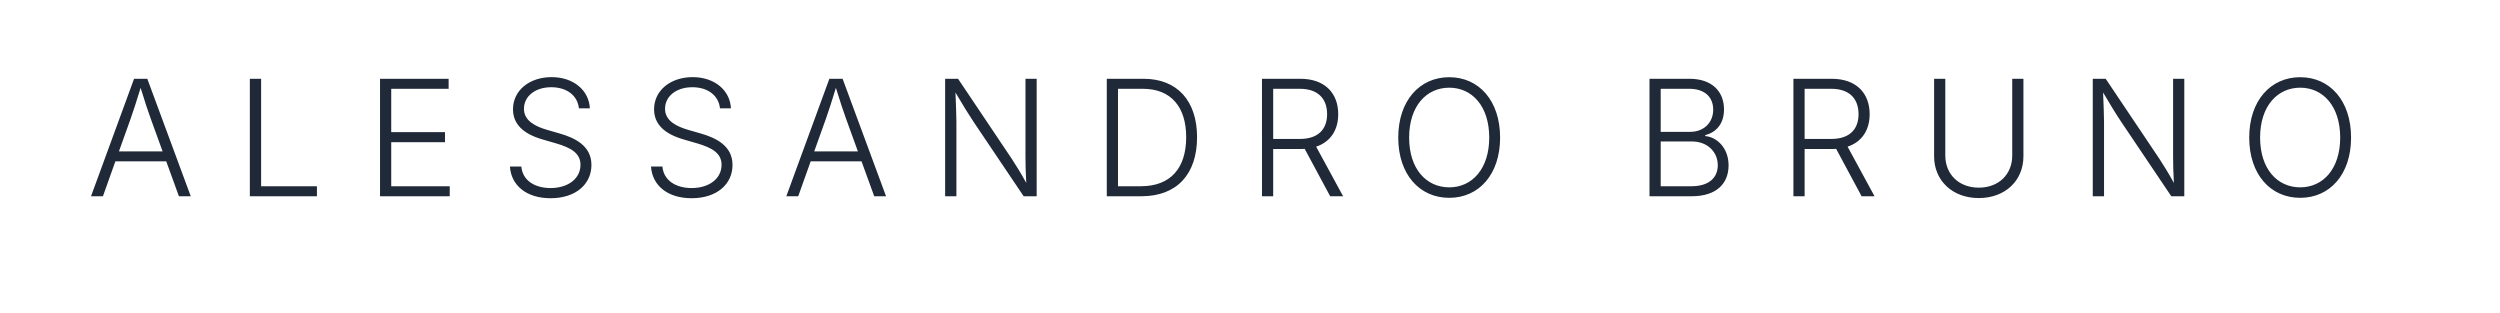
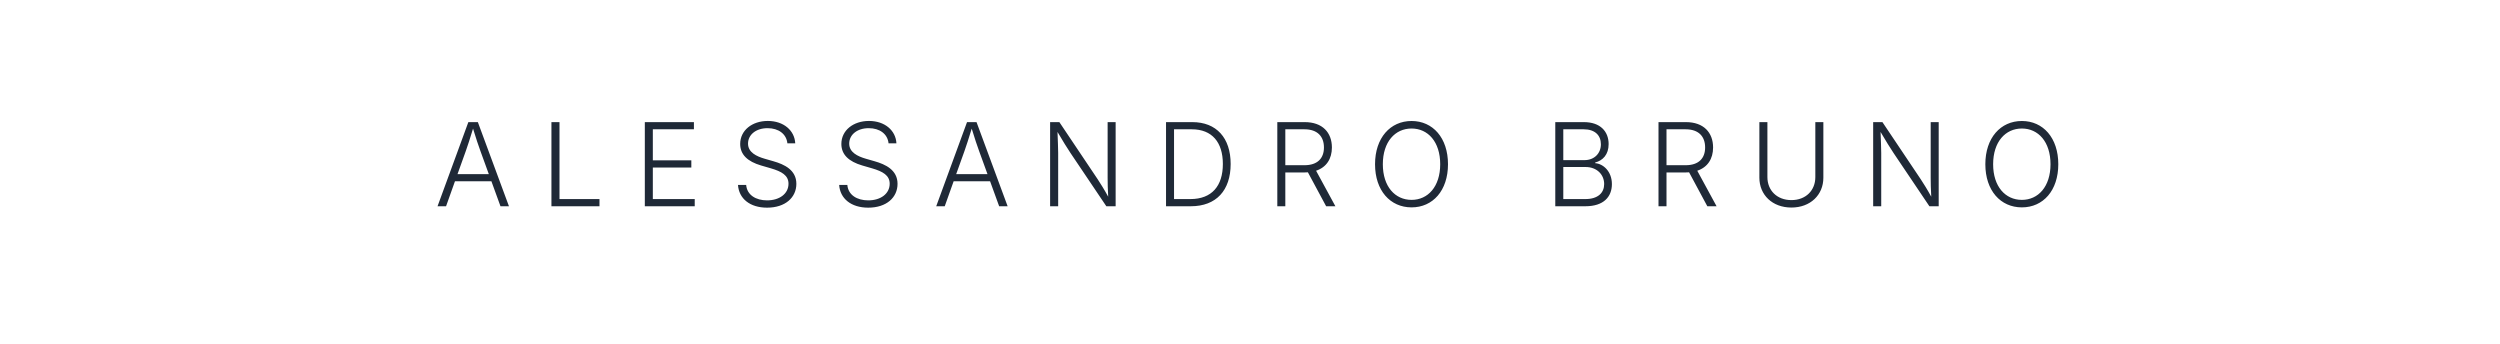
- <svg xmlns="http://www.w3.org/2000/svg" width="960" height="120" viewBox="330 920 960 110" role="img" aria-labelledby="title desc">
-   <path d="m 364.952,990.36 h 4.571 l 4.783,-13.411 h 19.526 l 4.874,13.411 h 4.541 l -16.681,-45.107 h -5.086 z m 10.717,-17.226 4.39,-12.261 c 0.999,-2.846 2.301,-6.721 3.936,-12.14 1.635,5.358 2.906,9.143 3.996,12.14 l 4.45,12.261 z m 50.269,17.226 h 25.763 v -3.845 h -21.434 v -41.263 h -4.329 z m 49.996,0 h 26.762 v -3.845 h -22.463 v -16.923 h 20.646 v -3.845 H 480.232 V 949.097 H 502.271 v -3.845 h -26.338 z m 65.466,0.757 c 9.809,0 15.712,-5.479 15.712,-12.775 0,-7.447 -6.479,-10.444 -12.291,-12.109 l -4.723,-1.362 c -4.359,-1.271 -8.9,-3.421 -8.9,-8.083 0,-4.813 4.299,-8.295 10.475,-8.295 5.903,0 10.111,3.118 10.626,8.113 h 4.208 c -0.333,-6.872 -6.206,-11.988 -14.713,-11.988 -8.386,0 -14.804,5.025 -14.804,12.352 0,5.722 3.996,9.415 11.201,11.534 l 5.328,1.544 c 5.661,1.665 9.385,3.724 9.385,8.234 0,5.358 -4.813,8.931 -11.504,8.931 -5.994,0 -10.747,-2.876 -11.201,-8.265 h -4.39 c 0.484,7.266 6.357,12.17 15.591,12.17 z m 54.174,0 c 9.809,0 15.712,-5.479 15.712,-12.775 0,-7.447 -6.479,-10.444 -12.291,-12.109 l -4.723,-1.362 c -4.359,-1.271 -8.9,-3.421 -8.9,-8.083 0,-4.813 4.299,-8.295 10.475,-8.295 5.903,0 10.111,3.118 10.626,8.113 h 4.208 c -0.333,-6.872 -6.206,-11.988 -14.713,-11.988 -8.386,0 -14.804,5.025 -14.804,12.352 0,5.722 3.996,9.415 11.201,11.534 l 5.328,1.544 c 5.661,1.665 9.385,3.724 9.385,8.234 0,5.358 -4.813,8.931 -11.504,8.931 -5.994,0 -10.747,-2.876 -11.201,-8.265 h -4.39 c 0.484,7.266 6.357,12.17 15.591,12.17 z m 36.373,-0.757 h 4.571 l 4.783,-13.411 h 19.526 l 4.874,13.411 h 4.541 l -16.681,-45.107 h -5.086 z m 10.717,-17.226 4.39,-12.261 c 0.999,-2.846 2.301,-6.721 3.936,-12.14 1.635,5.358 2.906,9.143 3.996,12.14 l 4.45,12.261 z m 50.269,17.226 h 4.329 v -28.548 c 0,-2.422 -0.182,-6.448 -0.363,-11.292 3.088,5.207 4.904,8.204 6.993,11.322 l 19.193,28.518 h 4.995 v -45.107 h -4.299 v 29.85 c 0,2.604 0.06,6.206 0.303,10.142 -2.059,-3.784 -4.147,-7.084 -5.631,-9.354 L 697.896,945.253 h -4.965 z m 75.396,0 c 13.593,0 21.343,-8.477 21.343,-22.675 0,-13.986 -7.629,-22.433 -20.556,-22.433 h -14.107 v 45.107 z m -9.021,-3.845 v -37.418 h 9.536 c 10.868,0 16.65,6.993 16.65,18.588 0,11.776 -5.903,18.83 -17.407,18.83 z m 55.294,3.845 h 4.299 V 972.226 h 10.444 c 0.575,0 1.12,-0.03 1.665,-0.06 l 9.778,18.194 h 4.965 l -10.354,-19.042 c 5.57,-1.847 8.477,-6.448 8.477,-12.473 0,-7.962 -5.025,-13.593 -14.562,-13.593 h -14.713 z m 4.299,-22.009 v -19.254 h 10.232 c 7.023,0 10.475,3.845 10.475,9.748 0,5.812 -3.451,9.506 -10.444,9.506 z m 67.615,22.614 c 11.413,0 19.526,-9.021 19.526,-23.129 0,-14.138 -8.113,-23.189 -19.526,-23.189 -11.413,0 -19.587,9.052 -19.587,23.189 0,14.107 8.144,23.129 19.587,23.129 z m 0,-4.026 c -8.87,0 -15.409,-7.145 -15.409,-19.103 0,-12.049 6.6,-19.163 15.409,-19.163 8.779,0 15.349,7.114 15.349,19.163 0,11.988 -6.569,19.103 -15.349,19.103 z m 76.894,3.421 h 16.196 c 9.657,0 14.168,-4.995 14.168,-11.867 0,-6.812 -4.662,-10.929 -8.961,-11.231 v -0.363 c 4.087,-1.06 7.205,-4.238 7.205,-9.869 0,-6.751 -4.45,-11.776 -13.26,-11.776 h -15.349 z m 4.299,-3.845 v -17.195 h 11.988 c 5.994,0 9.93,4.057 9.93,9.143 0,4.632 -3.239,8.053 -10.111,8.053 z m 0,-20.889 v -16.529 h 10.959 c 6.085,0 9.203,3.3 9.203,8.022 0,4.904 -3.542,8.507 -8.81,8.507 z m 50.965,24.733 h 4.299 V 972.226 h 10.444 c 0.575,0 1.12,-0.03 1.665,-0.06 l 9.778,18.194 h 4.965 l -10.354,-19.042 c 5.57,-1.847 8.476,-6.448 8.476,-12.473 0,-7.962 -5.025,-13.593 -14.562,-13.593 h -14.713 z m 4.299,-22.009 v -19.254 h 10.232 c 7.023,0 10.475,3.845 10.475,9.748 0,5.812 -3.451,9.506 -10.444,9.506 z m 66.889,22.705 c 10.172,0 17.135,-6.751 17.135,-16.015 v -29.789 h -4.299 v 29.486 c 0,7.114 -5.086,12.321 -12.836,12.321 -7.75,0 -12.866,-5.207 -12.866,-12.321 v -29.486 h -4.299 v 29.789 c 0,9.233 6.963,16.015 17.165,16.015 z m 43.76,-0.696 h 4.329 v -28.548 c 0,-2.422 -0.182,-6.448 -0.363,-11.292 3.088,5.207 4.904,8.204 6.993,11.322 l 19.193,28.518 h 4.995 v -45.107 h -4.299 v 29.85 c 0,2.604 0.061,6.206 0.303,10.142 -2.059,-3.784 -4.147,-7.084 -5.631,-9.354 l -20.556,-30.637 h -4.965 z m 79.664,0.605 c 11.413,0 19.526,-9.021 19.526,-23.129 0,-14.138 -8.113,-23.189 -19.526,-23.189 -11.413,0 -19.587,9.052 -19.587,23.189 0,14.107 8.144,23.129 19.587,23.129 z m 0,-4.026 c -8.87,0 -15.409,-7.145 -15.409,-19.103 0,-12.049 6.6,-19.163 15.409,-19.163 8.779,0 15.349,7.114 15.349,19.163 0,11.988 -6.569,19.103 -15.349,19.103 z" fill="#1F2937" />
+ <svg xmlns="http://www.w3.org/2000/svg" width="1600" height="220" viewBox="0 0 1600 220" role="img" aria-labelledby="title desc">
+   <text x="50%" y="132" text-anchor="middle" fill="#1F2937" font-family="Inter, Manrope, Arial, Helvetica, sans-serif" font-size="74" font-weight="300" letter-spacing="18" style="text-transform: uppercase;">ALESSANDRO BRUNO</text>
</svg>
